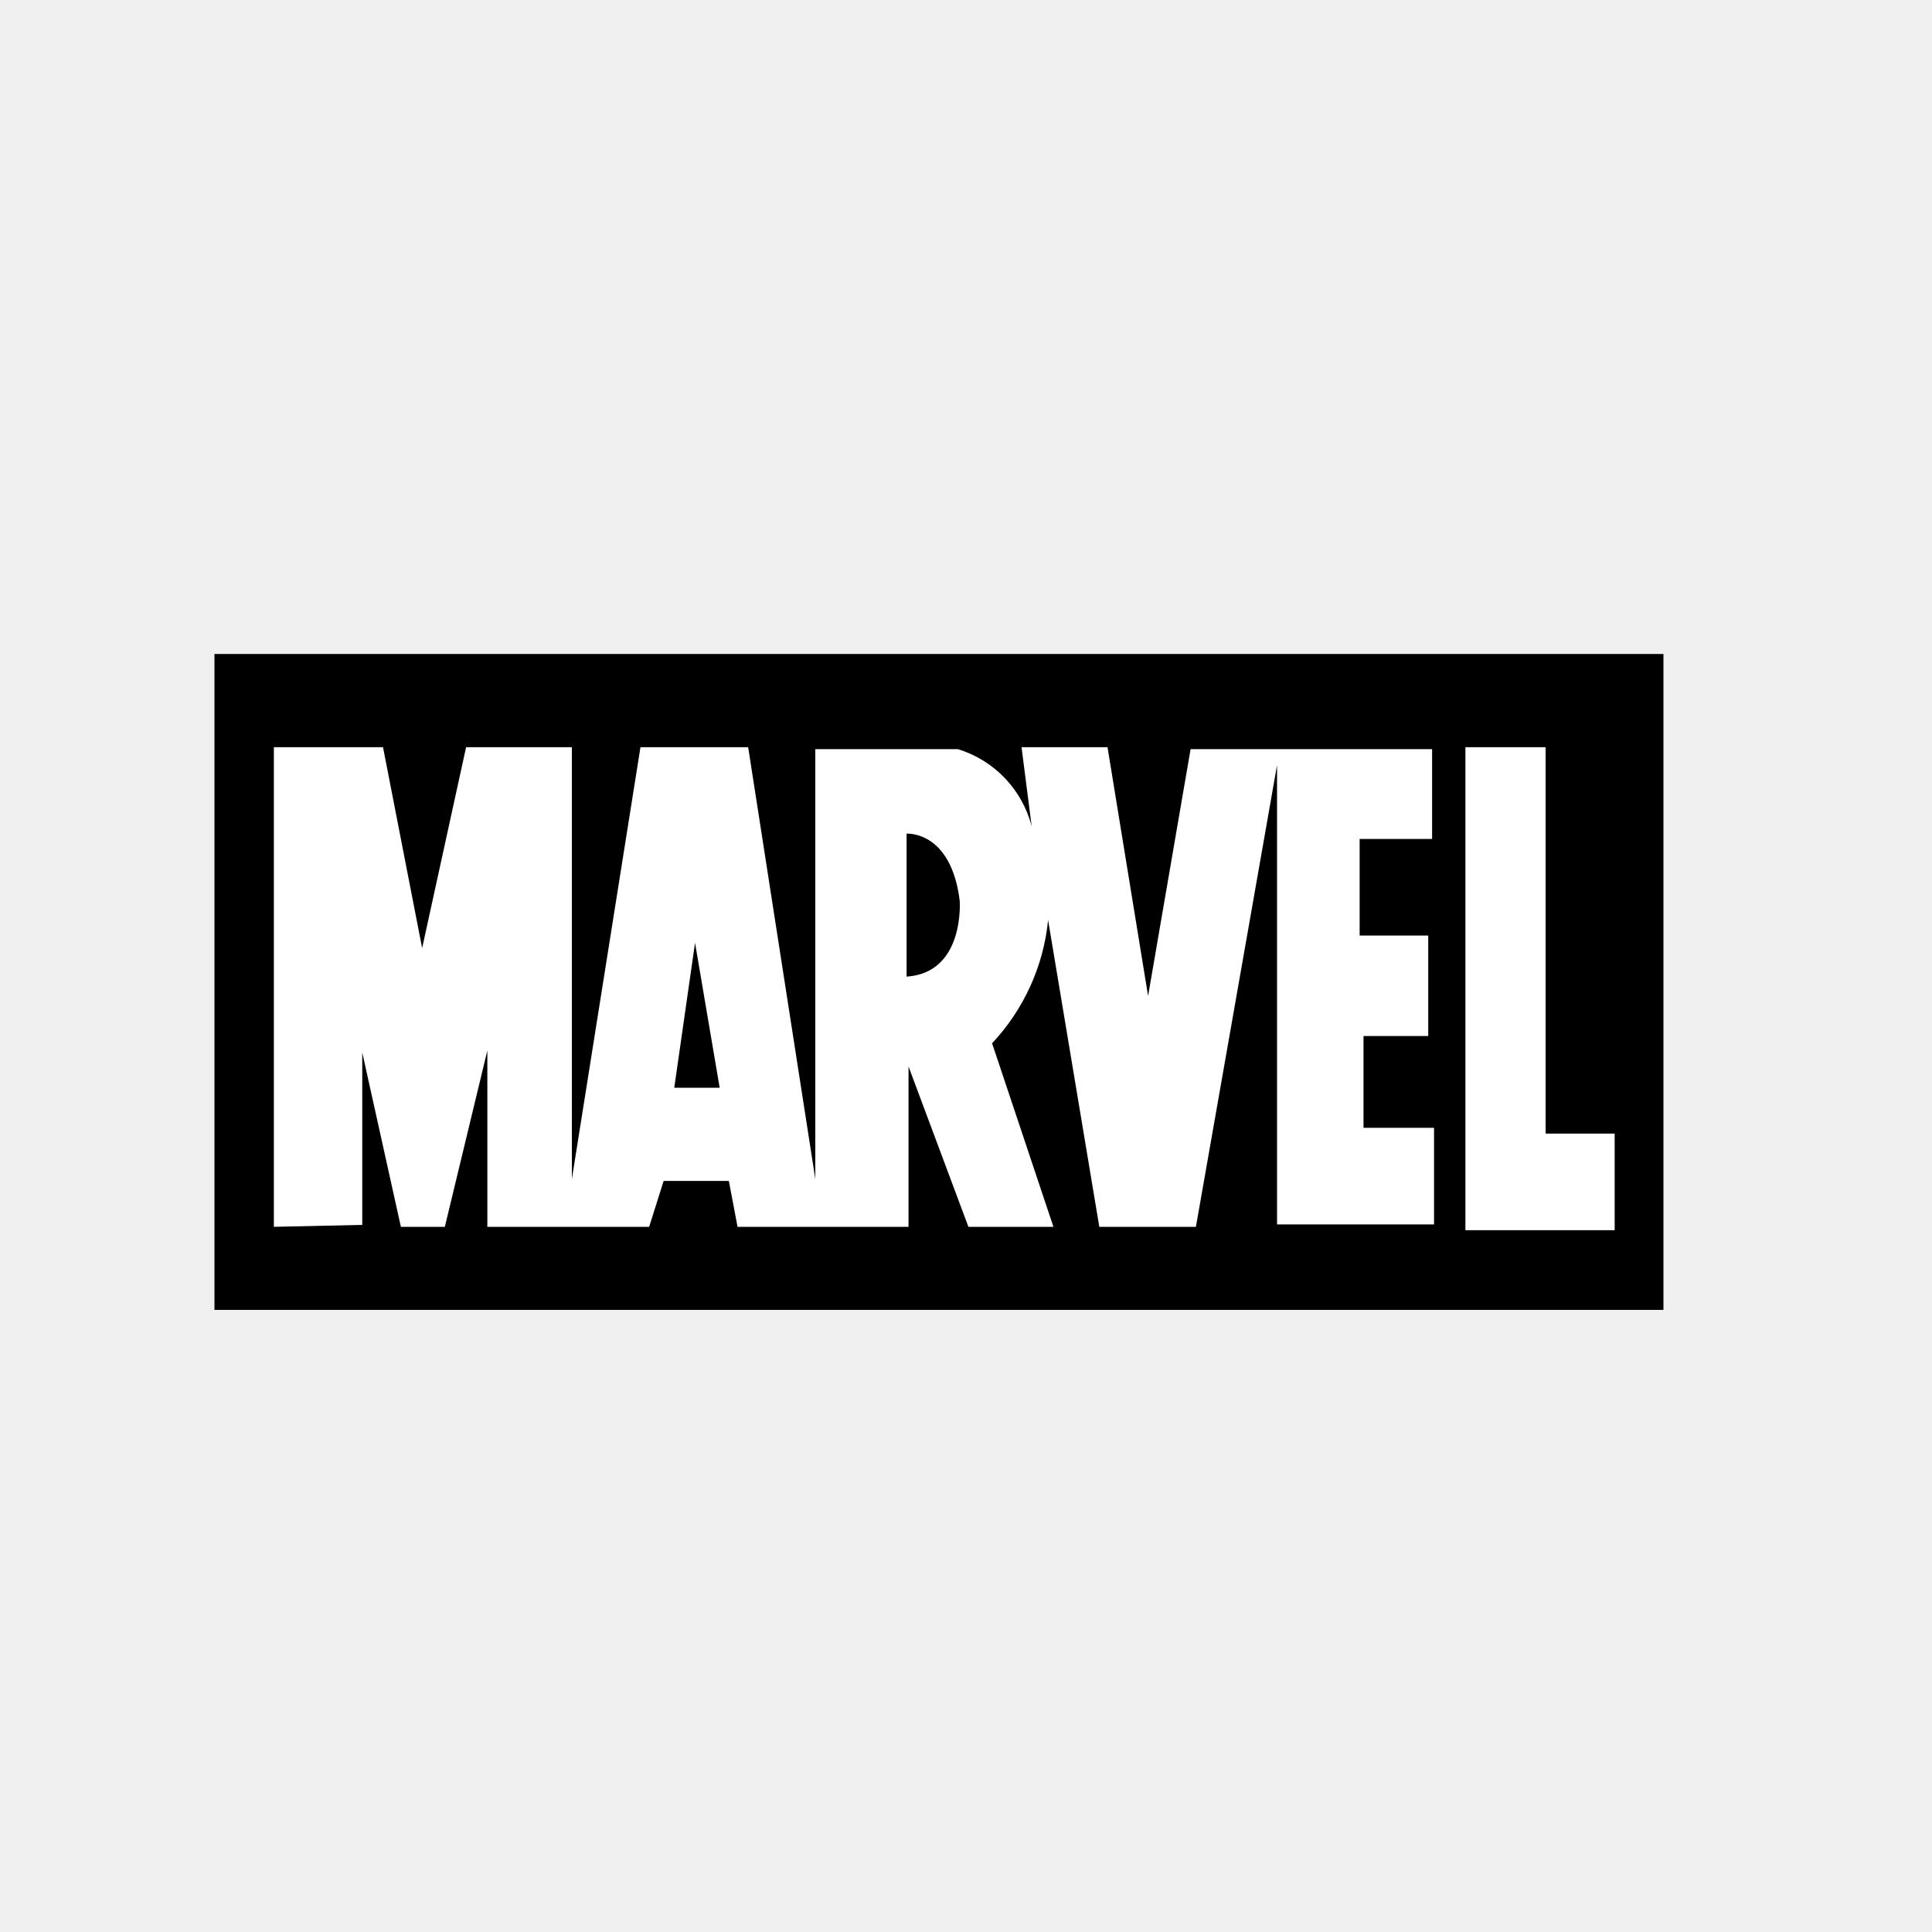
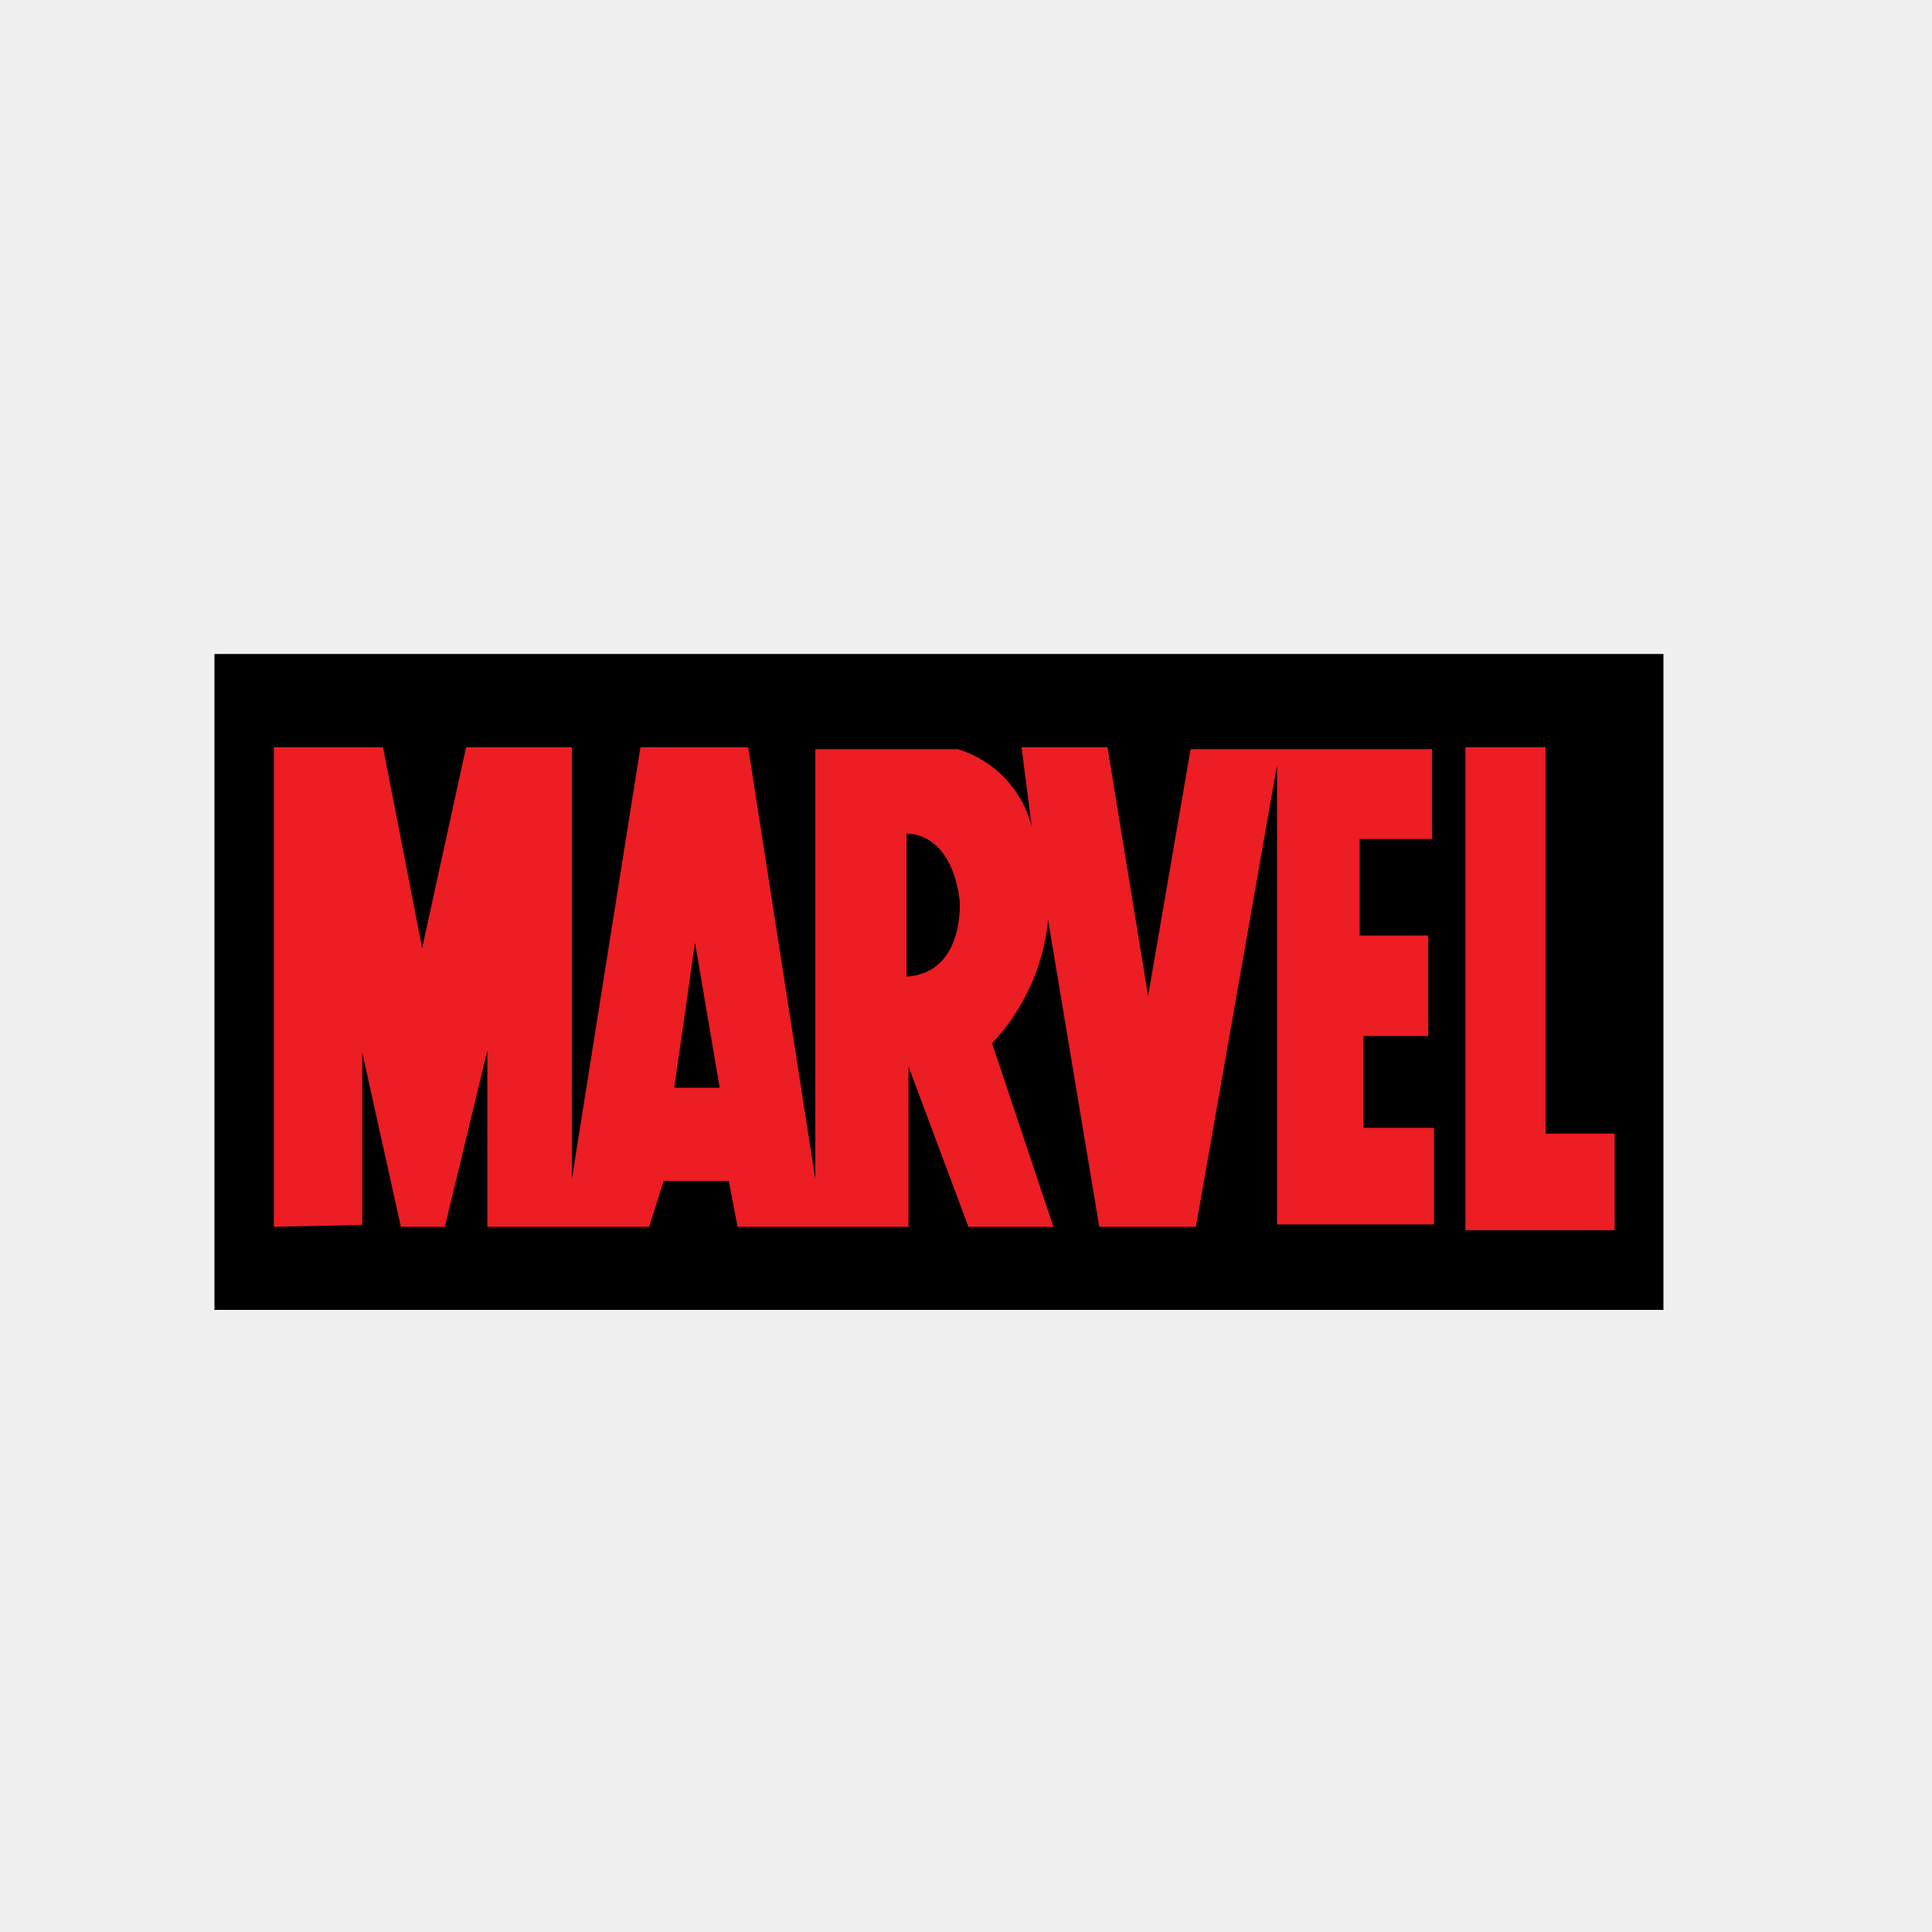
<svg xmlns="http://www.w3.org/2000/svg" viewBox="0 0 40 40">
  <defs>
-     <style>.cls-1{fill:#fff;}</style>
+     <style>.cls-1{fill:#ec1d23;}</style>
  </defs>
  <g id="Logos">
    <g id="Marvel">
      <path d="M34.44,27.12h-30V13.54h30Z" id="path" />
      <path class="cls-1" d="M30.34,15.47H32v8h1.43v2H30.34Z" id="path2509" />
      <path class="cls-1" d="M18.77,20.22c1.21-.08,1.1-1.57,1.1-1.57-.18-1.46-1.1-1.39-1.1-1.39Zm-3.87,2.3-.51-3-.43,3ZM5.67,25.4V15.47H7.93l.81,4.16.91-4.16h2.19v8.94l1.42-8.94h2.23l1.39,8.94v-8.9h2.95a2.26,2.26,0,0,1,1.53,1.6l-.21-1.64h1.78l.84,5.15.88-5.11h5v1.86h-1.5v2h1.42v2.08H28.23v1.9h1.46v2H26.44V15.84L24.76,25.4h-2l-1.06-6.35a4.36,4.36,0,0,1-1.16,2.55l1.27,3.8H20.05l-1.24-3.32V25.4H15.27l-.18-.95H13.74l-.3.95H10.09V21.75L9.21,25.4H8.3l-.8-3.61v3.57Z" id="path2515" />
    </g>
  </g>
</svg>
